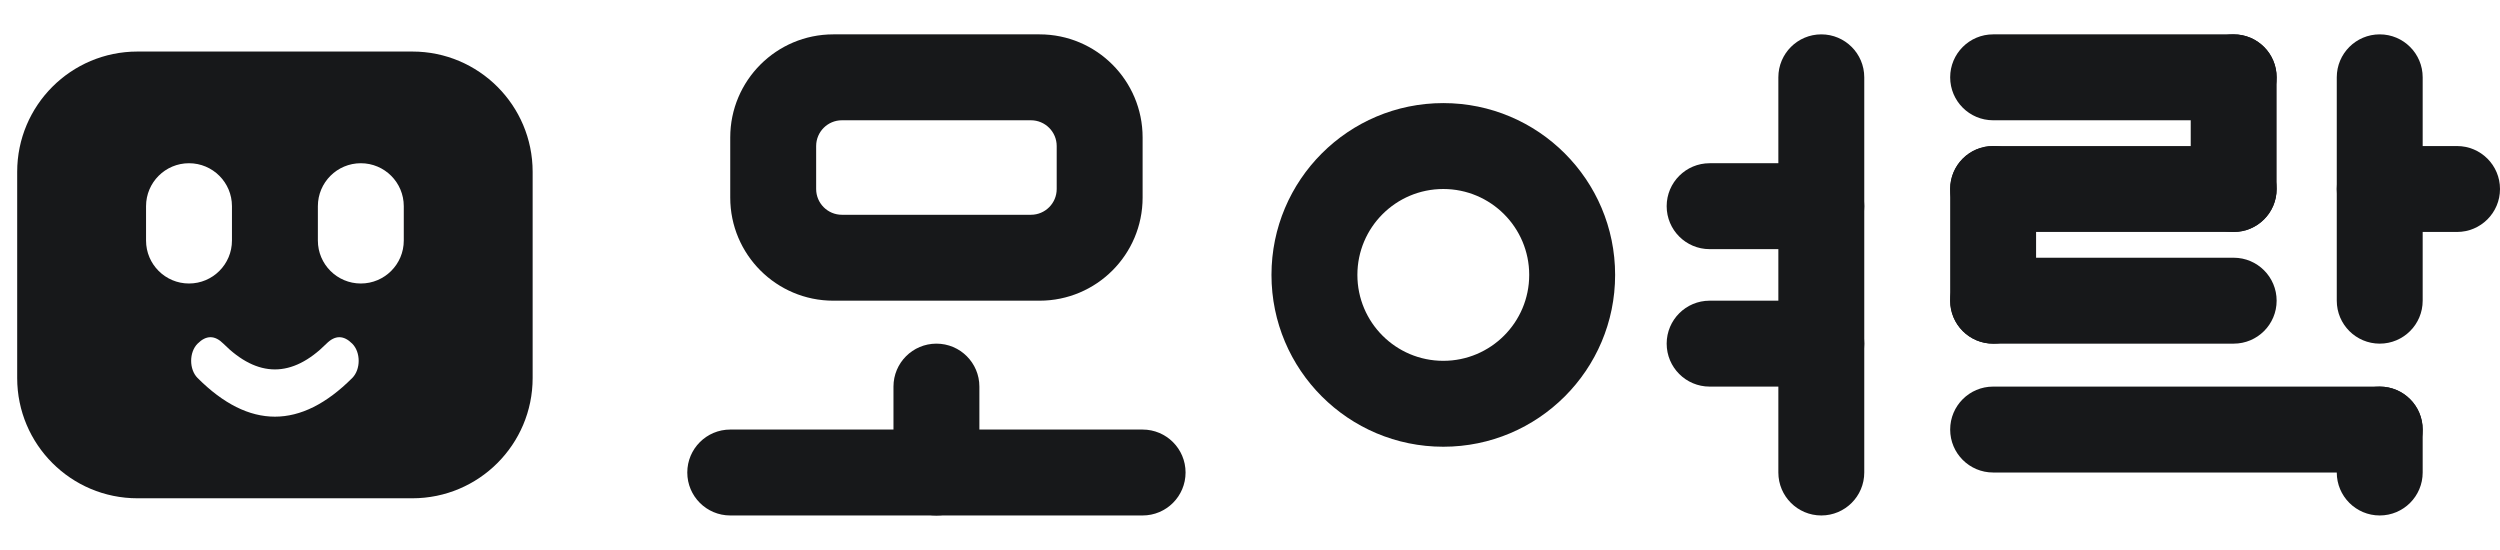
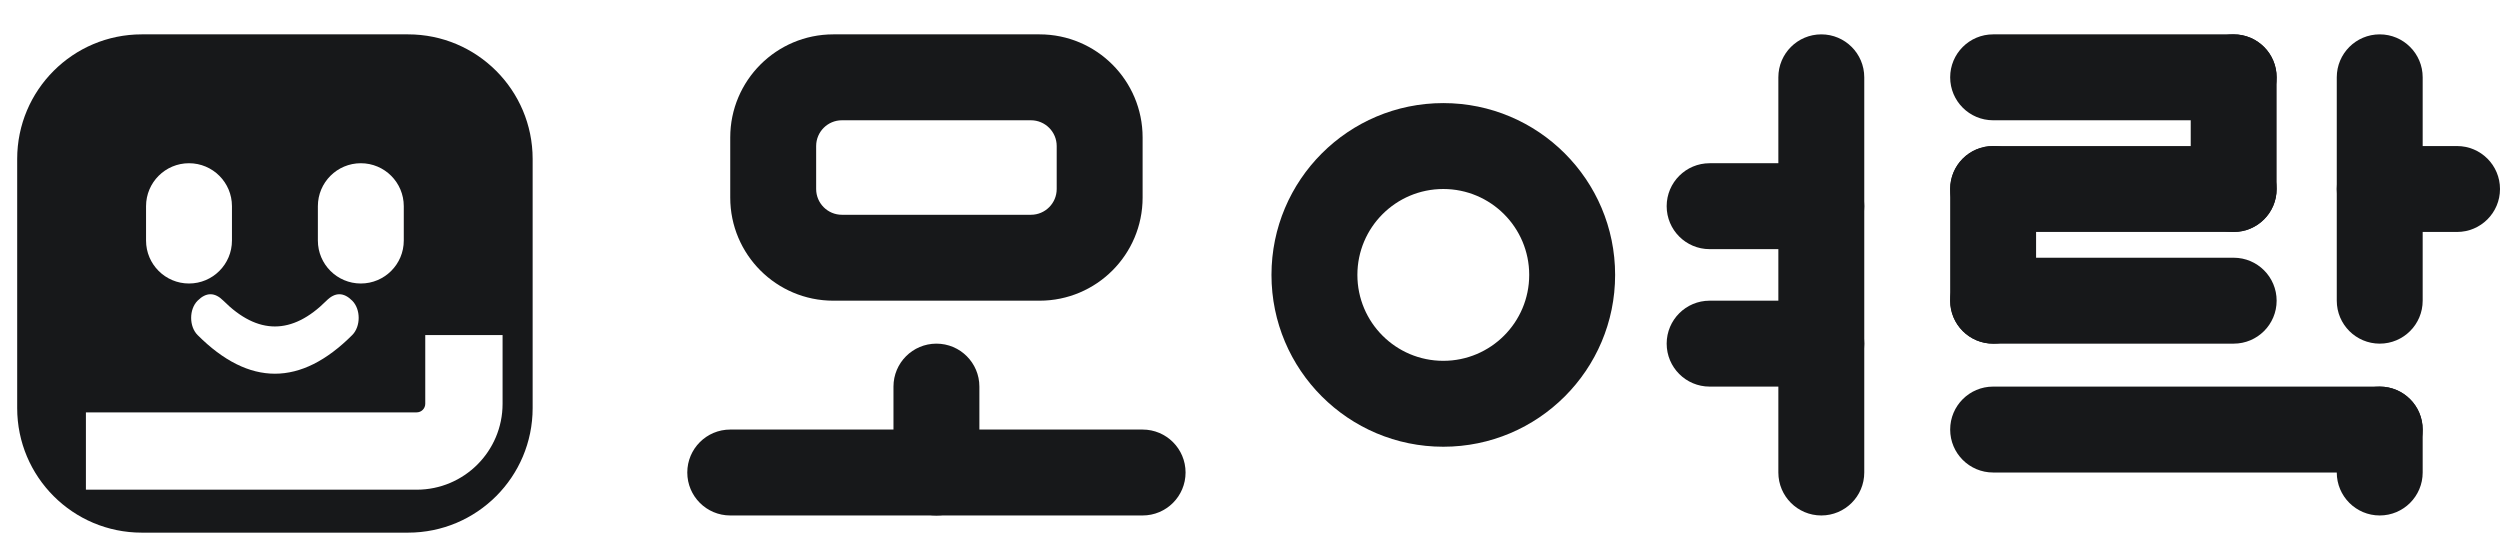
<svg xmlns="http://www.w3.org/2000/svg" width="291" height="64" viewBox="0 0 291 64" role="img" aria-label="모여락 A — 둥근 만남 단색 가로형">
-   <path fill="#17181A" fill-rule="evenodd" d="M16 6 H48 A14 14 0 0 1 62 20 V44 A14 14 0 0 1 48 58 H16 A14 14 0 0 1 2 44 V20 A14 14 0 0 1 16 6 Z M22 19 H22 A5 5 0 0 1 27 24 V28 A5 5 0 0 1 22 33 H22 A5 5 0 0 1 17 28 V24 A5 5 0 0 1 22 19 Z M42 19 H42 A5 5 0 0 1 47 24 V28 A5 5 0 0 1 42 33 H42 A5 5 0 0 1 37 28 V24 A5 5 0 0 1 42 19 Z M23 40 C24 39 25 39 26 40 Q32 46 38 40 C39 39 40 39 41 40 C42 41 42 43 41 44 Q32 53 23 44 C22 43 22 41 23 40 Z" />
+   <path fill="#17181A" fill-rule="evenodd" d="M16.5 4 H47.5 A14.5 14.5 0 0 1 62 18.5 V47.5 A14.5 14.5 0 0 1 47.5 62 H16.5 A14.5 14.5 0 0 1 2 47.5 V18.5 A14.5 14.5 0 0 1 16.5 4 Z M22 19 H22 A5 5 0 0 1 27 24 V28 A5 5 0 0 1 22 33 H22 A5 5 0 0 1 17 28 V24 A5 5 0 0 1 22 19 Z M42 19 H42 A5 5 0 0 1 47 24 V28 A5 5 0 0 1 42 33 H42 A5 5 0 0 1 37 28 V24 A5 5 0 0 1 42 19 Z M23 35 C24 34 25 34 26 35 Q32 41 38 35 C39 34 40 34 41 35 C42 36 42 38 41 39 Q32 48 23 39 C22 38 22 36 23 35 Z M10 48 H48.5 A1 1 0 0 0 49.5 47 V39 H58.5 V47 A10 10 0 0 1 48.5 57 H10 Z" />
  <g transform="translate(80 0)">
    <path fill="#17181A" fill-rule="evenodd" d="M17 4 H41 A12 12 0 0 1 53 16 V23 A12 12 0 0 1 41 35 H17 A12 12 0 0 1 5 23 V16 A12 12 0 0 1 17 4 Z M18 14 H40 A3 3 0 0 1 43 17 V22 A3 3 0 0 1 40 25 H18 A3 3 0 0 1 15 22 V17 A3 3 0 0 1 18 14 Z" />
    <path fill="#17181A" d="M34 45 L34 55 A5 5 0 0 1 24 55 L24 45 A5 5 0 0 1 34 45 Z" />
    <path fill="#17181A" d="M5 50 L53 50 A5 5 0 0 1 53 60 L5 60 A5 5 0 0 1 5 50 Z" />
    <g transform="translate(68 0)">
      <path fill="#17181A" fill-rule="evenodd" d="M0 32 A20 20 0 1 0 40 32 A20 20 0 1 0 0 32 Z M10 32 A10 10 0 1 0 30 32 A10 10 0 1 0 10 32 Z" />
      <path fill="#17181A" d="M69 9 L69 55 A5 5 0 0 1 59 55 L59 9 A5 5 0 0 1 69 9 Z" />
      <path fill="#17181A" d="M51 19 L64 19 A5 5 0 0 1 64 29 L51 29 A5 5 0 0 1 51 19 Z" />
      <path fill="#17181A" d="M51 35 L64 35 A5 5 0 0 1 64 45 L51 45 A5 5 0 0 1 51 35 Z" />
    </g>
    <g transform="translate(147 0)">
      <path fill="#17181A" d="M5 4 L33 4 A5 5 0 0 1 33 14 L5 14 A5 5 0 0 1 5 4 Z" />
      <path fill="#17181A" d="M38 9 L38 22 A5 5 0 0 1 28 22 L28 9 A5 5 0 0 1 38 9 Z" />
      <path fill="#17181A" d="M33 27 L5 27 A5 5 0 0 1 5 17 L33 17 A5 5 0 0 1 33 27 Z" />
      <path fill="#17181A" d="M10 22 L10 35 A5 5 0 0 1 0 35 L0 22 A5 5 0 0 1 10 22 Z" />
      <path fill="#17181A" d="M5 30 L33 30 A5 5 0 0 1 33 40 L5 40 A5 5 0 0 1 5 30 Z" />
      <path fill="#17181A" d="M55 9 L55 35 A5 5 0 0 1 45 35 L45 9 A5 5 0 0 1 55 9 Z" />
      <path fill="#17181A" d="M50 17 L59 17 A5 5 0 0 1 59 27 L50 27 A5 5 0 0 1 50 17 Z" />
      <path fill="#17181A" d="M5 45 L50 45 A5 5 0 0 1 50 55 L5 55 A5 5 0 0 1 5 45 Z" />
      <path fill="#17181A" d="M55 50 L55 55 A5 5 0 0 1 45 55 L45 50 A5 5 0 0 1 55 50 Z" />
    </g>
  </g>
</svg>
